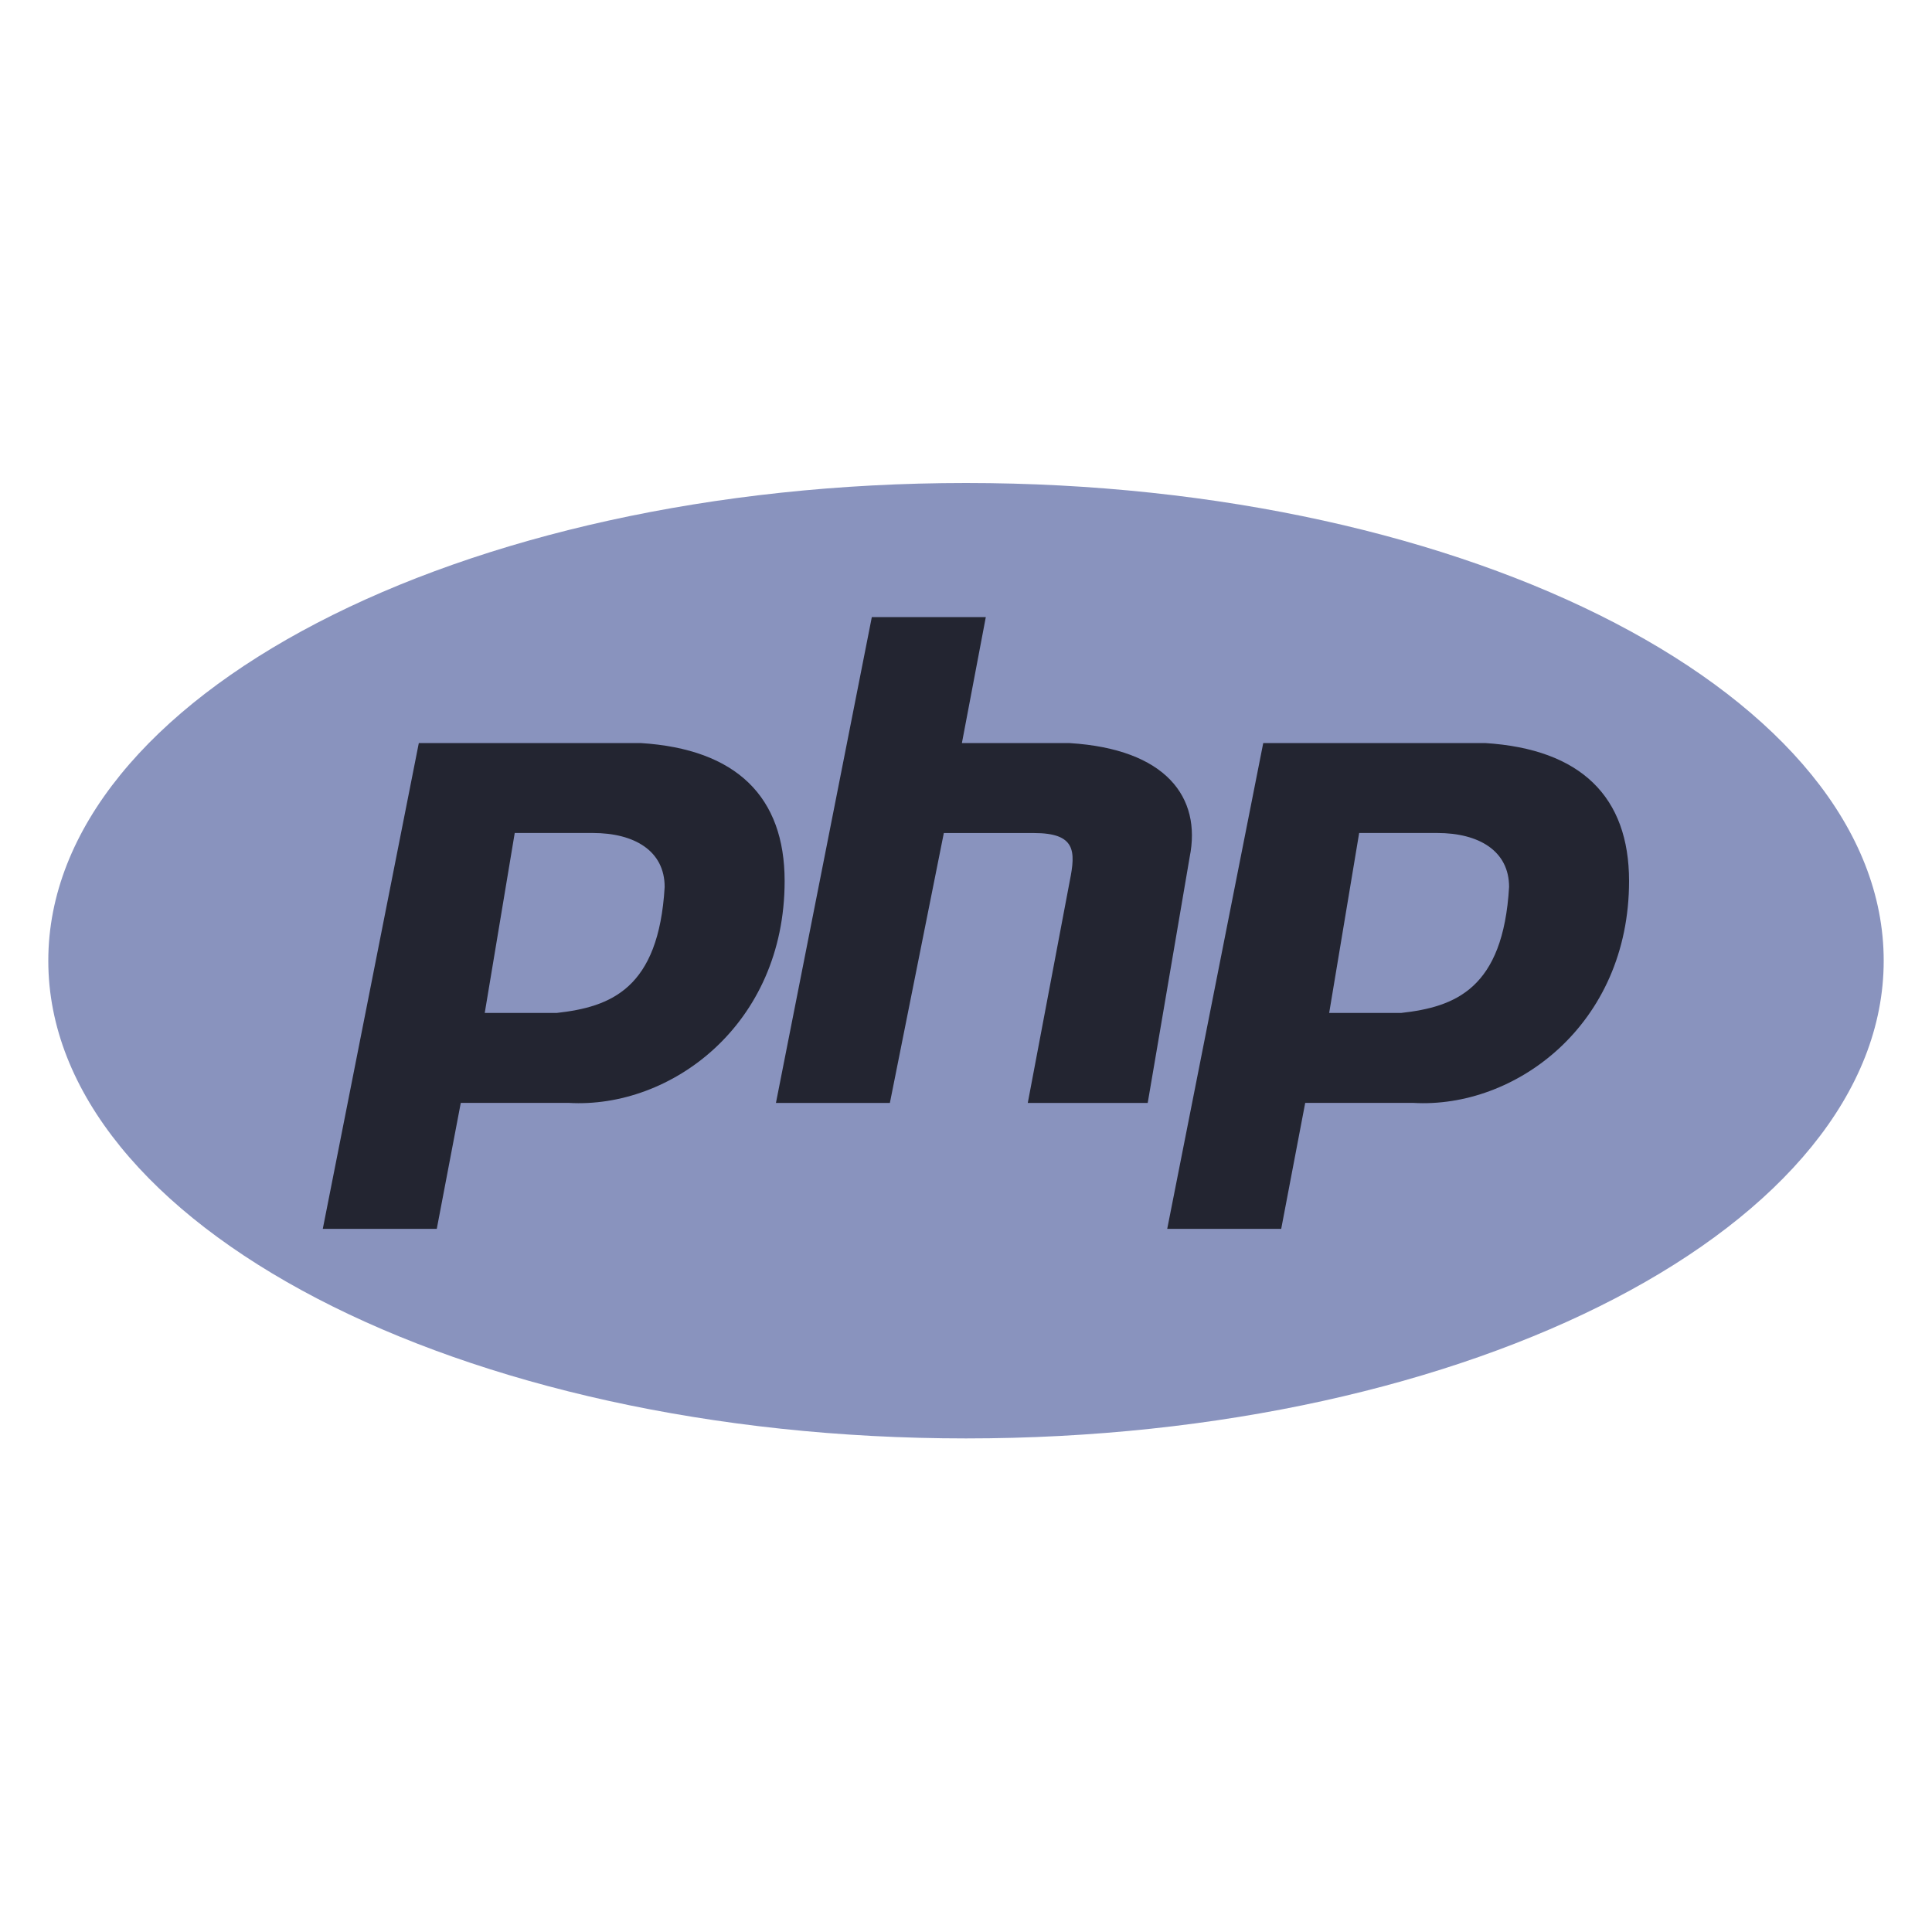
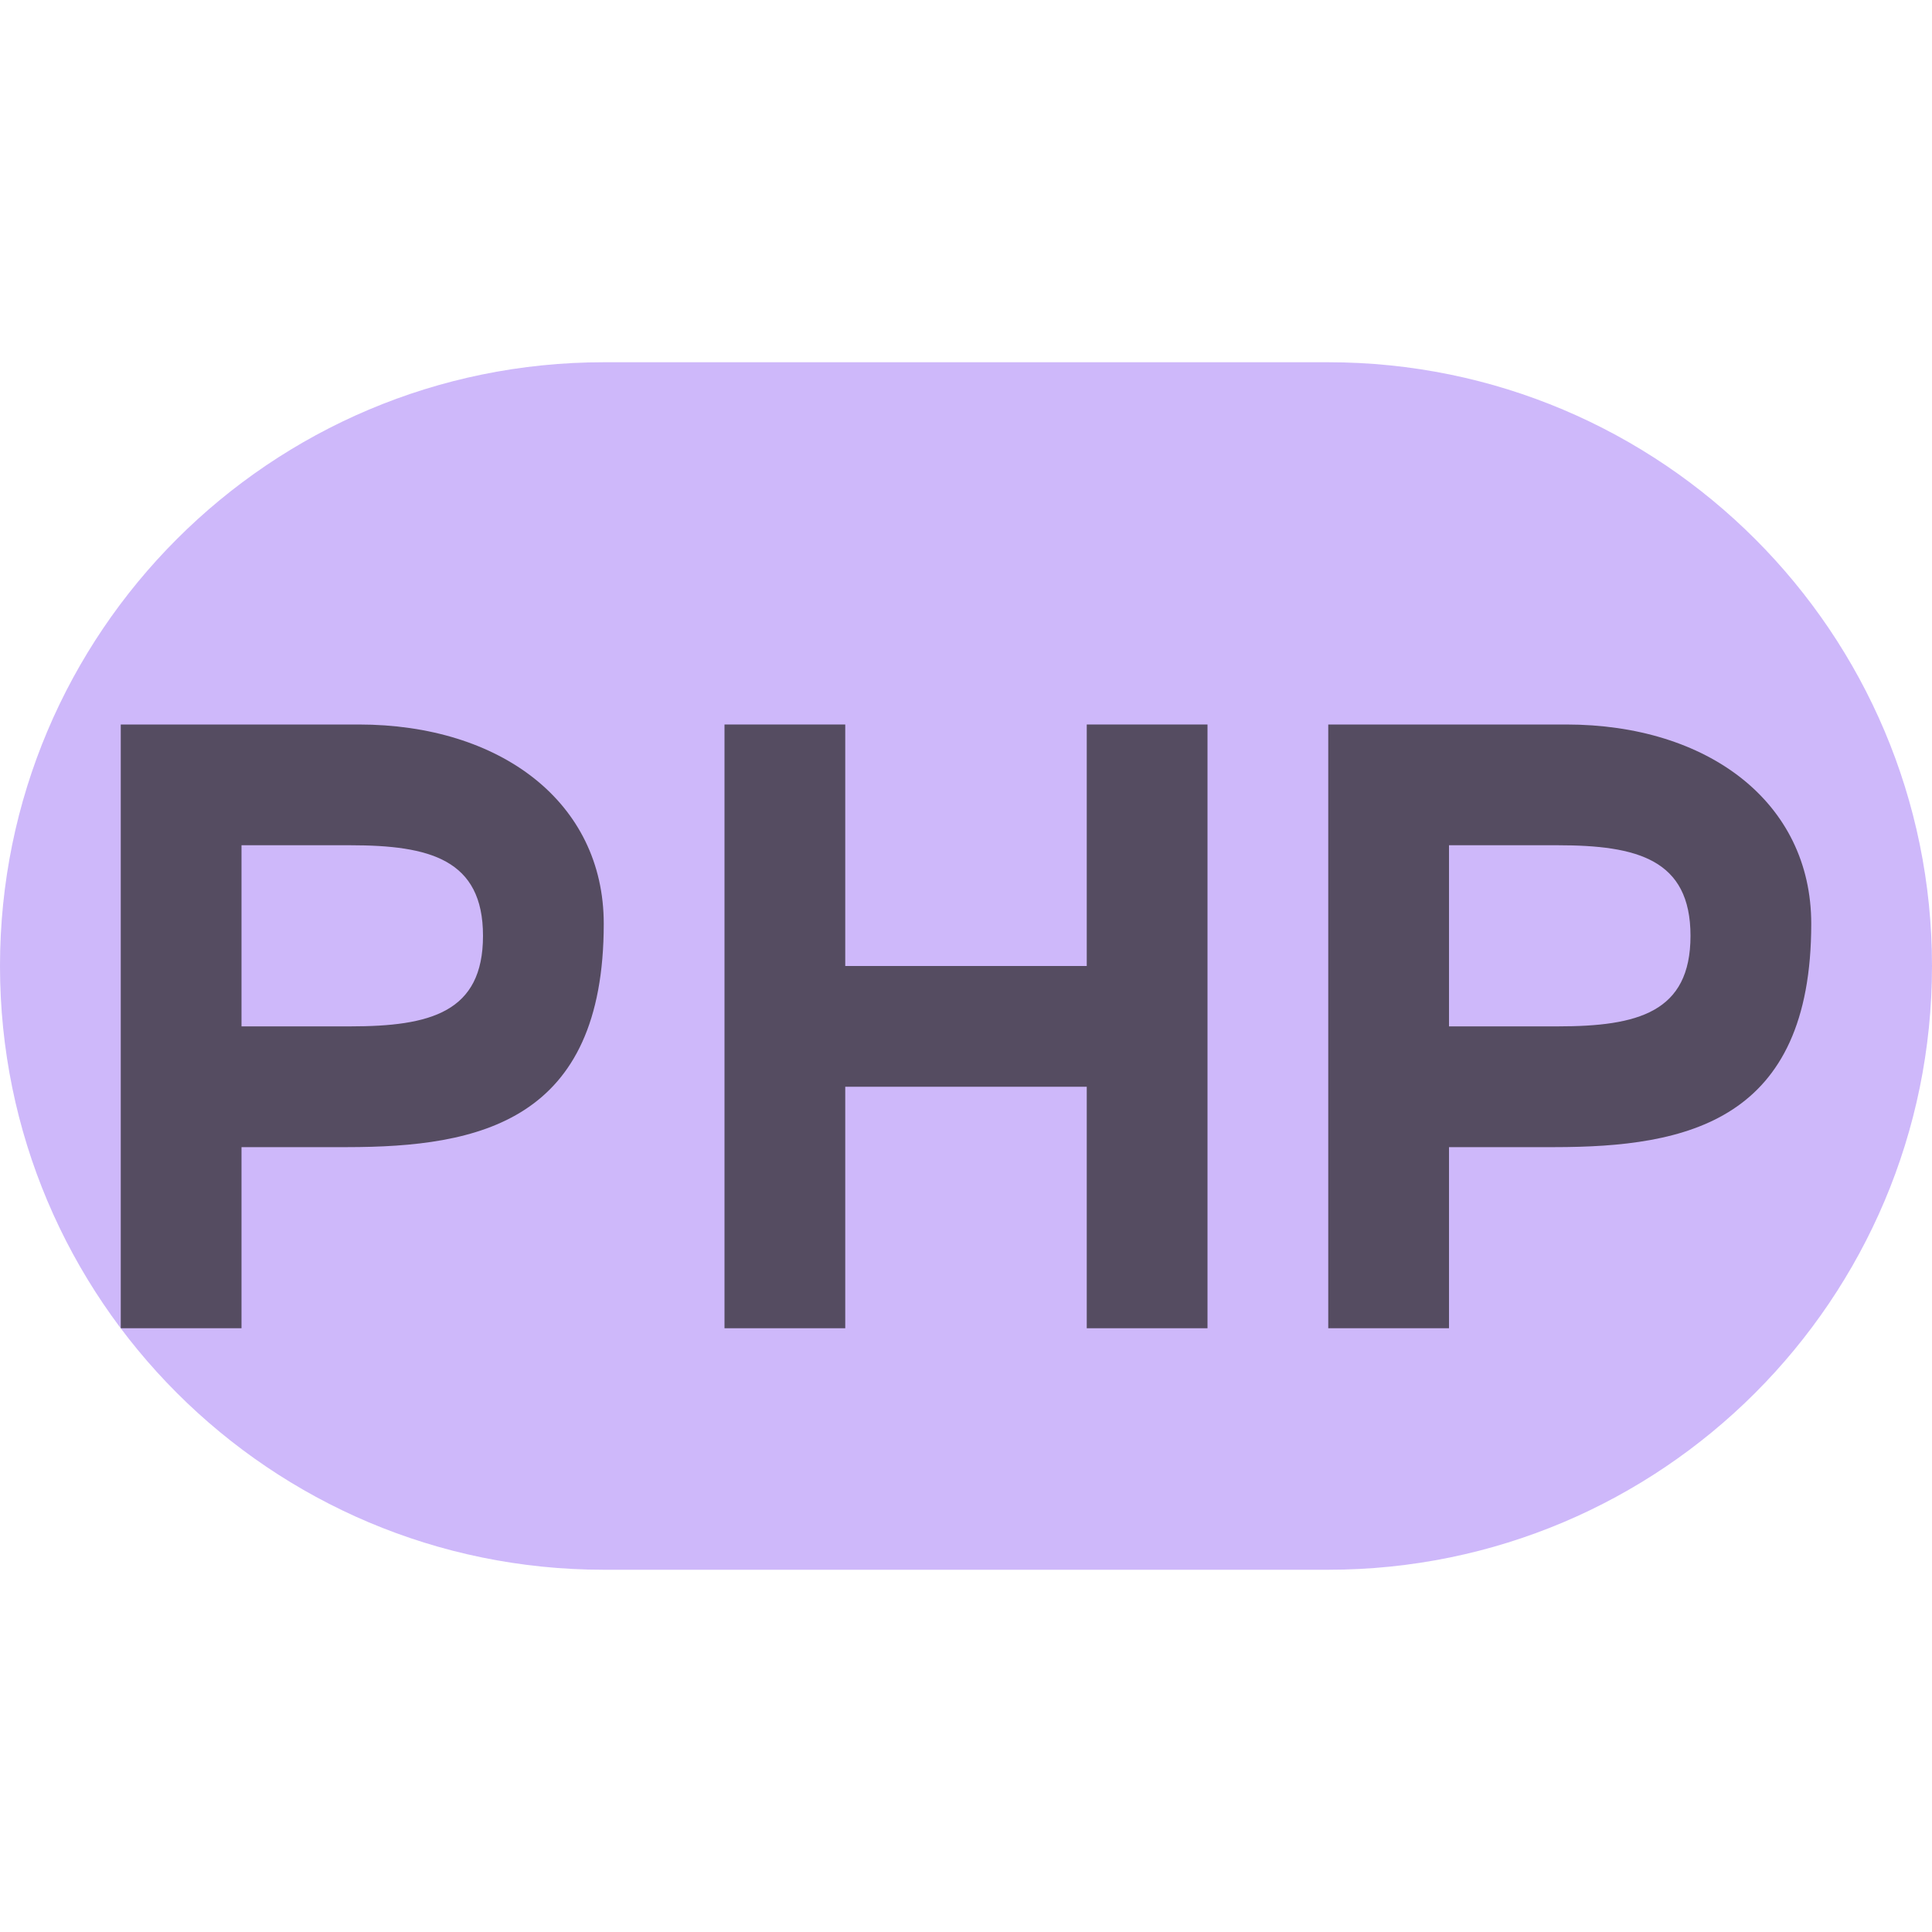
- <svg xmlns="http://www.w3.org/2000/svg" width="16" height="16" viewBox="0 0 40 40">
-   <g fill="none" fill-rule="evenodd" transform="translate(1 10)">
-     <path fill="#8993BE" d="M19,-0 C29.493,-0 38,4.428 38,9.891 C38,15.353 29.493,19.781 19,19.781 C8.507,19.781 0,15.353 0,9.891 C0,4.428 8.507,-0 19,-0" />
-     <path fill="#232531" d="M10.526 10.972L9.036 10.972 9.657 7.246 11.271 7.246C12.14 7.246 12.761 7.619 12.761 8.364 12.637 10.475 11.643 10.847 10.526 10.972M12.264 5.384L7.671 5.384 5.683 15.442 8.043 15.442 8.54 12.834 10.774 12.834C12.885 12.958 15.245 11.22 15.245 8.24 15.245 6.501 14.251 5.508 12.264 5.384M15.065 12.835L17.05 2.777 19.41 2.777 18.915 5.385 21.148 5.385C23.136 5.509 23.881 6.502 23.631 7.744L22.762 12.835 20.279 12.835 21.148 8.241C21.273 7.62 21.273 7.247 20.404 7.247L18.541 7.247 17.424 12.835 15.065 12.835zM28.009 10.972L26.519 10.972 27.14 7.246 28.754 7.246C29.623 7.246 30.244 7.619 30.244 8.364 30.12 10.475 29.127 10.847 28.009 10.972M29.747 5.384L25.154 5.384 23.166 15.442 25.526 15.442 26.023 12.834 28.258 12.834C30.368 12.958 32.728 11.22 32.728 8.24 32.728 6.501 31.735 5.508 29.747 5.384" />
+ <svg xmlns="http://www.w3.org/2000/svg" width="16" height="16" viewBox="0 0 16 16" fill="none">
+   <g id="phpProject">
+     <rect id="Rectangle 2" y="3" width="16" height="10" rx="5" fill="#B99BF8" fill-opacity="0.7" />
+     <g id="â/alphabet/fileTypes/P">
+       <path id="â/alphabet/P" fill-rule="evenodd" clip-rule="evenodd" d="M2.9 8.5C3.564 8.5 4 8.384 4 7.75C4 7.116 3.557 7 2.9 7H2V8.5H2.9ZM1 6H2.971C4.142 6 5 6.642 5 7.65C5 9.286 3.971 9.5 2.872 9.5H2V11H1V6Z" fill="#231F20" fill-opacity="0.7" />
+     </g>
+     <g id="â/alphabet/fileTypes/P_2">
+       <path id="â/alphabet/P_2" fill-rule="evenodd" clip-rule="evenodd" d="M12.9 8.5C13.564 8.5 14 8.384 14 7.75C14 7.116 13.557 7 12.9 7H12V8.5H12.9ZM11 6H12.971C14.142 6 15 6.642 15 7.65C15 9.286 13.971 9.5 12.872 9.5H12V11H11V6Z" fill="#231F20" fill-opacity="0.7" />
+     </g>
+     <g id="â/alphabet/fileTypes/P_3">
+       <path id="â/alphabet/H" fill-rule="evenodd" clip-rule="evenodd" d="M6 6H7V8H9V6H10V11H9V9H7V11H6V6Z" fill="#231F20" fill-opacity="0.7" />
+     </g>
  </g>
</svg>
